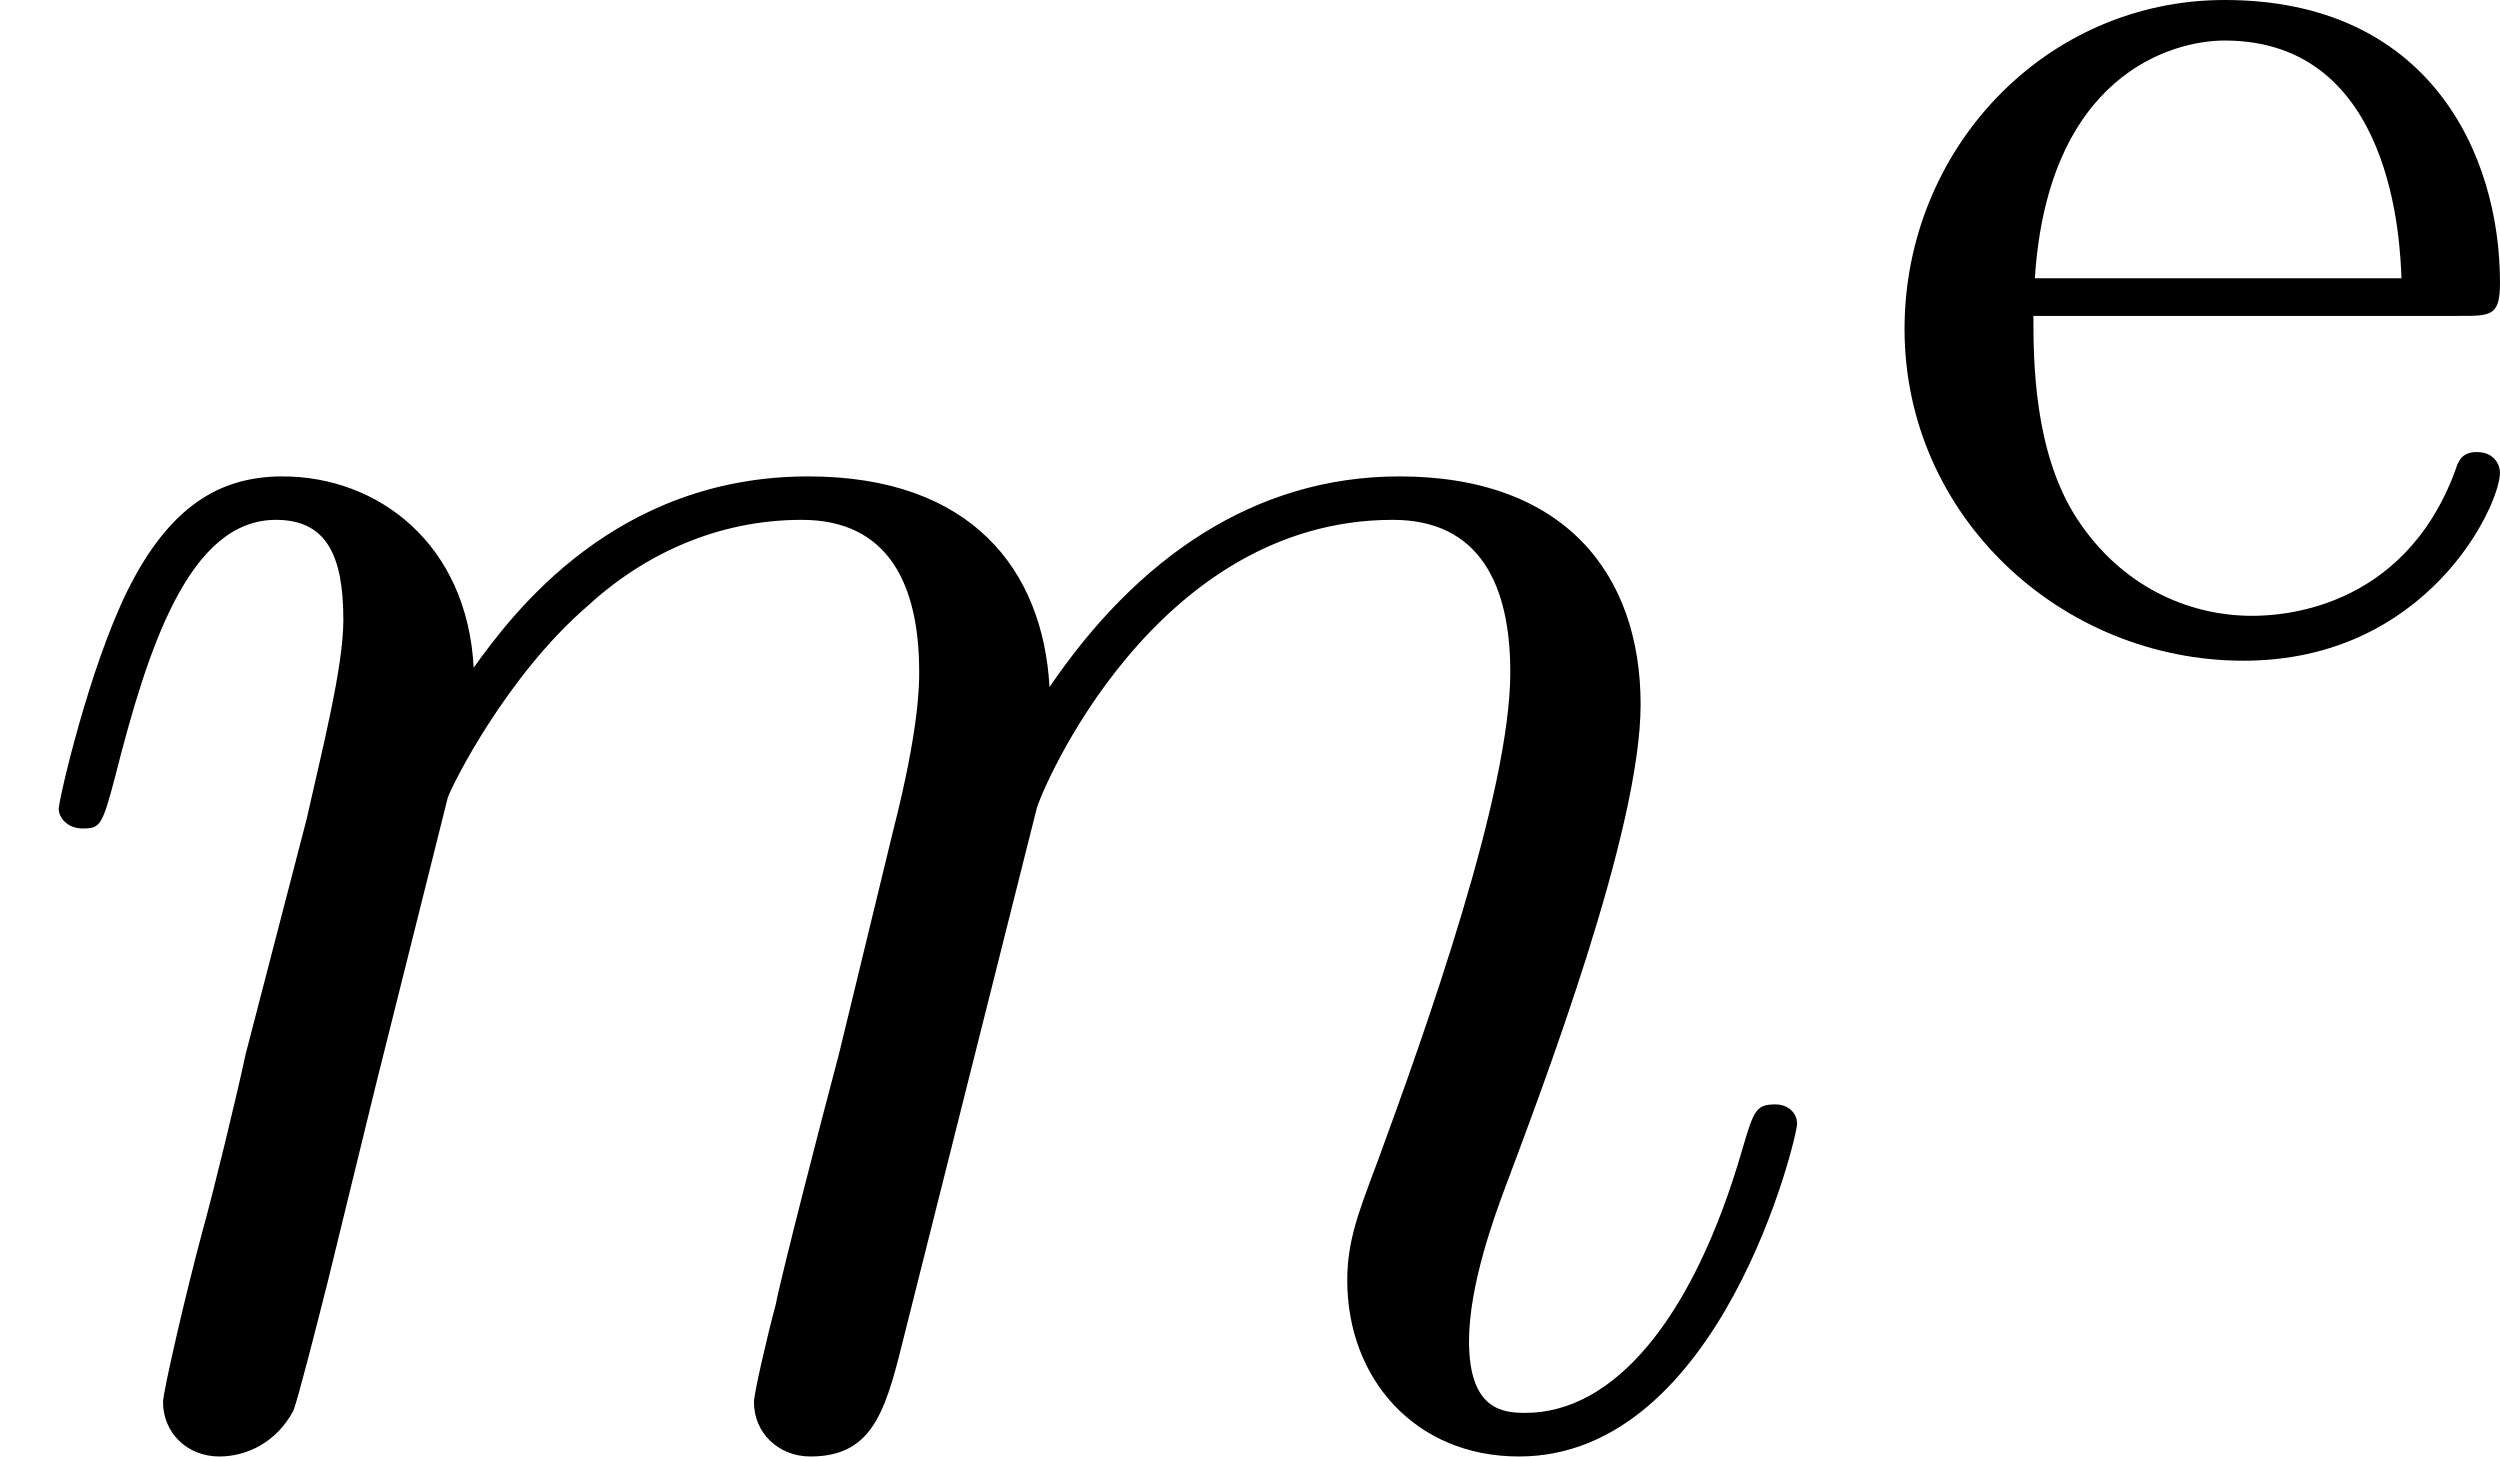
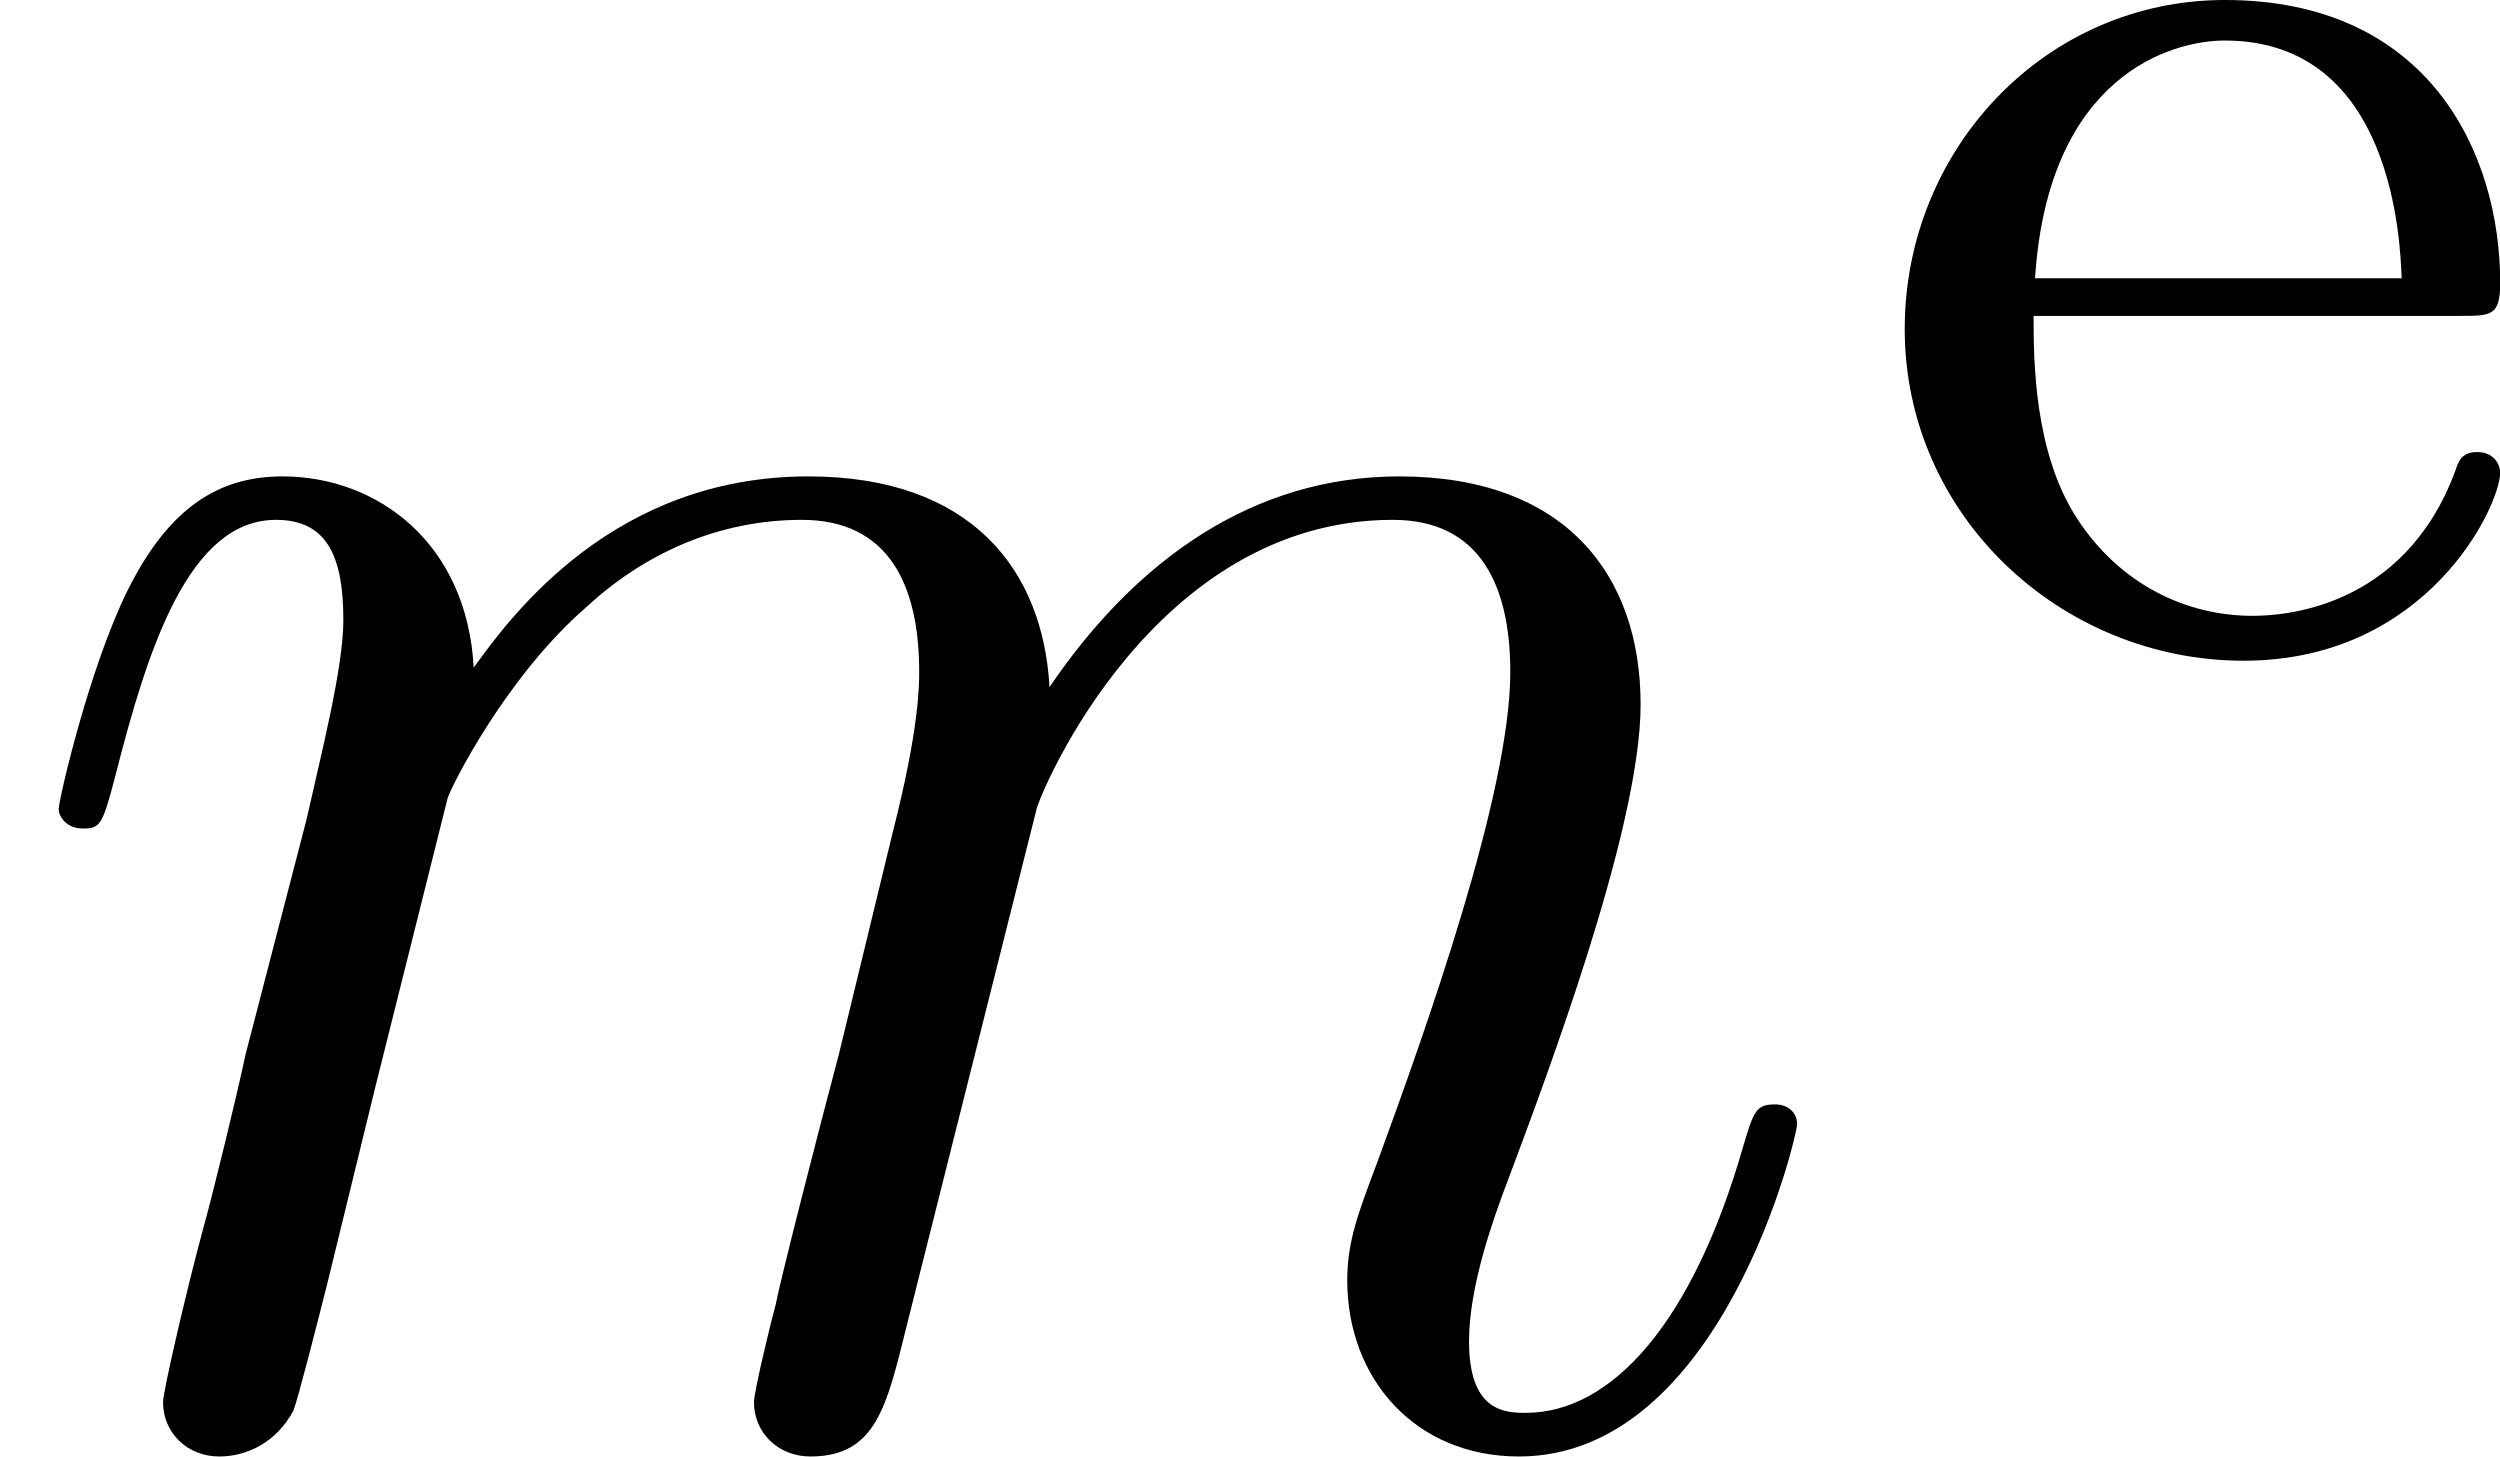
- <svg xmlns="http://www.w3.org/2000/svg" xmlns:xlink="http://www.w3.org/1999/xlink" version="1.1" width="13.754pt" height="8.013pt" viewBox="85.838 36.74 13.754 8.013">
+ <svg xmlns="http://www.w3.org/2000/svg" xmlns:xlink="http://www.w3.org/1999/xlink" version="1.1" width="13.754pt" height="8.013pt" viewBox="61.453 51.186 13.754 8.013">
  <defs>
    <path id="g23-101" d="M3.292-1.817C3.467-1.817 3.515-1.817 3.515-2C3.515-2.71 3.124-3.555 2-3.555C1.012-3.555 .239-2.734 .239-1.745C.239-.717 1.1 .08 2.104 .08C3.116 .08 3.515-.773 3.515-.956C3.515-.988 3.491-1.068 3.387-1.068C3.3-1.068 3.284-1.012 3.268-.964C2.981-.191 2.295-.167 2.152-.167C1.793-.167 1.427-.335 1.188-.701S.948-1.578 .948-1.817H3.292ZM.956-2.024C1.028-3.14 1.706-3.332 2-3.332C2.933-3.332 2.965-2.208 2.973-2.024H.956Z" />
    <path id="g22-109" d="M2.463-3.503C2.487-3.575 2.786-4.172 3.228-4.555C3.539-4.842 3.945-5.033 4.411-5.033C4.89-5.033 5.057-4.674 5.057-4.196C5.057-4.125 5.057-3.885 4.914-3.324L4.615-2.092C4.519-1.733 4.292-.849 4.268-.717C4.22-.538 4.148-.227 4.148-.179C4.148-.012 4.28 .12 4.459 .12C4.818 .12 4.878-.155 4.985-.586L5.703-3.443C5.727-3.539 6.348-5.033 7.663-5.033C8.141-5.033 8.309-4.674 8.309-4.196C8.309-3.527 7.843-2.224 7.58-1.506C7.472-1.219 7.412-1.064 7.412-.849C7.412-.311 7.783 .12 8.357 .12C9.468 .12 9.887-1.638 9.887-1.71C9.887-1.769 9.839-1.817 9.767-1.817C9.66-1.817 9.648-1.781 9.588-1.578C9.313-.622 8.871-.12 8.393-.12C8.273-.12 8.082-.132 8.082-.514C8.082-.825 8.225-1.207 8.273-1.339C8.488-1.913 9.026-3.324 9.026-4.017C9.026-4.734 8.608-5.272 7.699-5.272C6.898-5.272 6.253-4.818 5.774-4.113C5.738-4.758 5.344-5.272 4.447-5.272C3.383-5.272 2.821-4.519 2.606-4.22C2.57-4.902 2.08-5.272 1.554-5.272C1.207-5.272 .933-5.105 .705-4.651C.49-4.22 .323-3.491 .323-3.443S.371-3.335 .454-3.335C.55-3.335 .562-3.347 .634-3.622C.813-4.328 1.04-5.033 1.518-5.033C1.793-5.033 1.889-4.842 1.889-4.483C1.889-4.22 1.769-3.754 1.686-3.383L1.351-2.092C1.303-1.865 1.172-1.327 1.112-1.112C1.028-.801 .897-.239 .897-.179C.897-.012 1.028 .12 1.207 .12C1.351 .12 1.518 .048 1.614-.132C1.638-.191 1.745-.61 1.805-.849L2.068-1.925L2.463-3.503Z" />
  </defs>
  <g id="page1">
-     <use x="85.838" y="44.633" xlink:href="#g22-109" />
-     <use x="96.077" y="40.295" xlink:href="#g23-101" />
+     <use x="61.453" y="59.079" xlink:href="#g22-109" />
+     <use x="71.693" y="54.741" xlink:href="#g23-101" />
  </g>
</svg>
